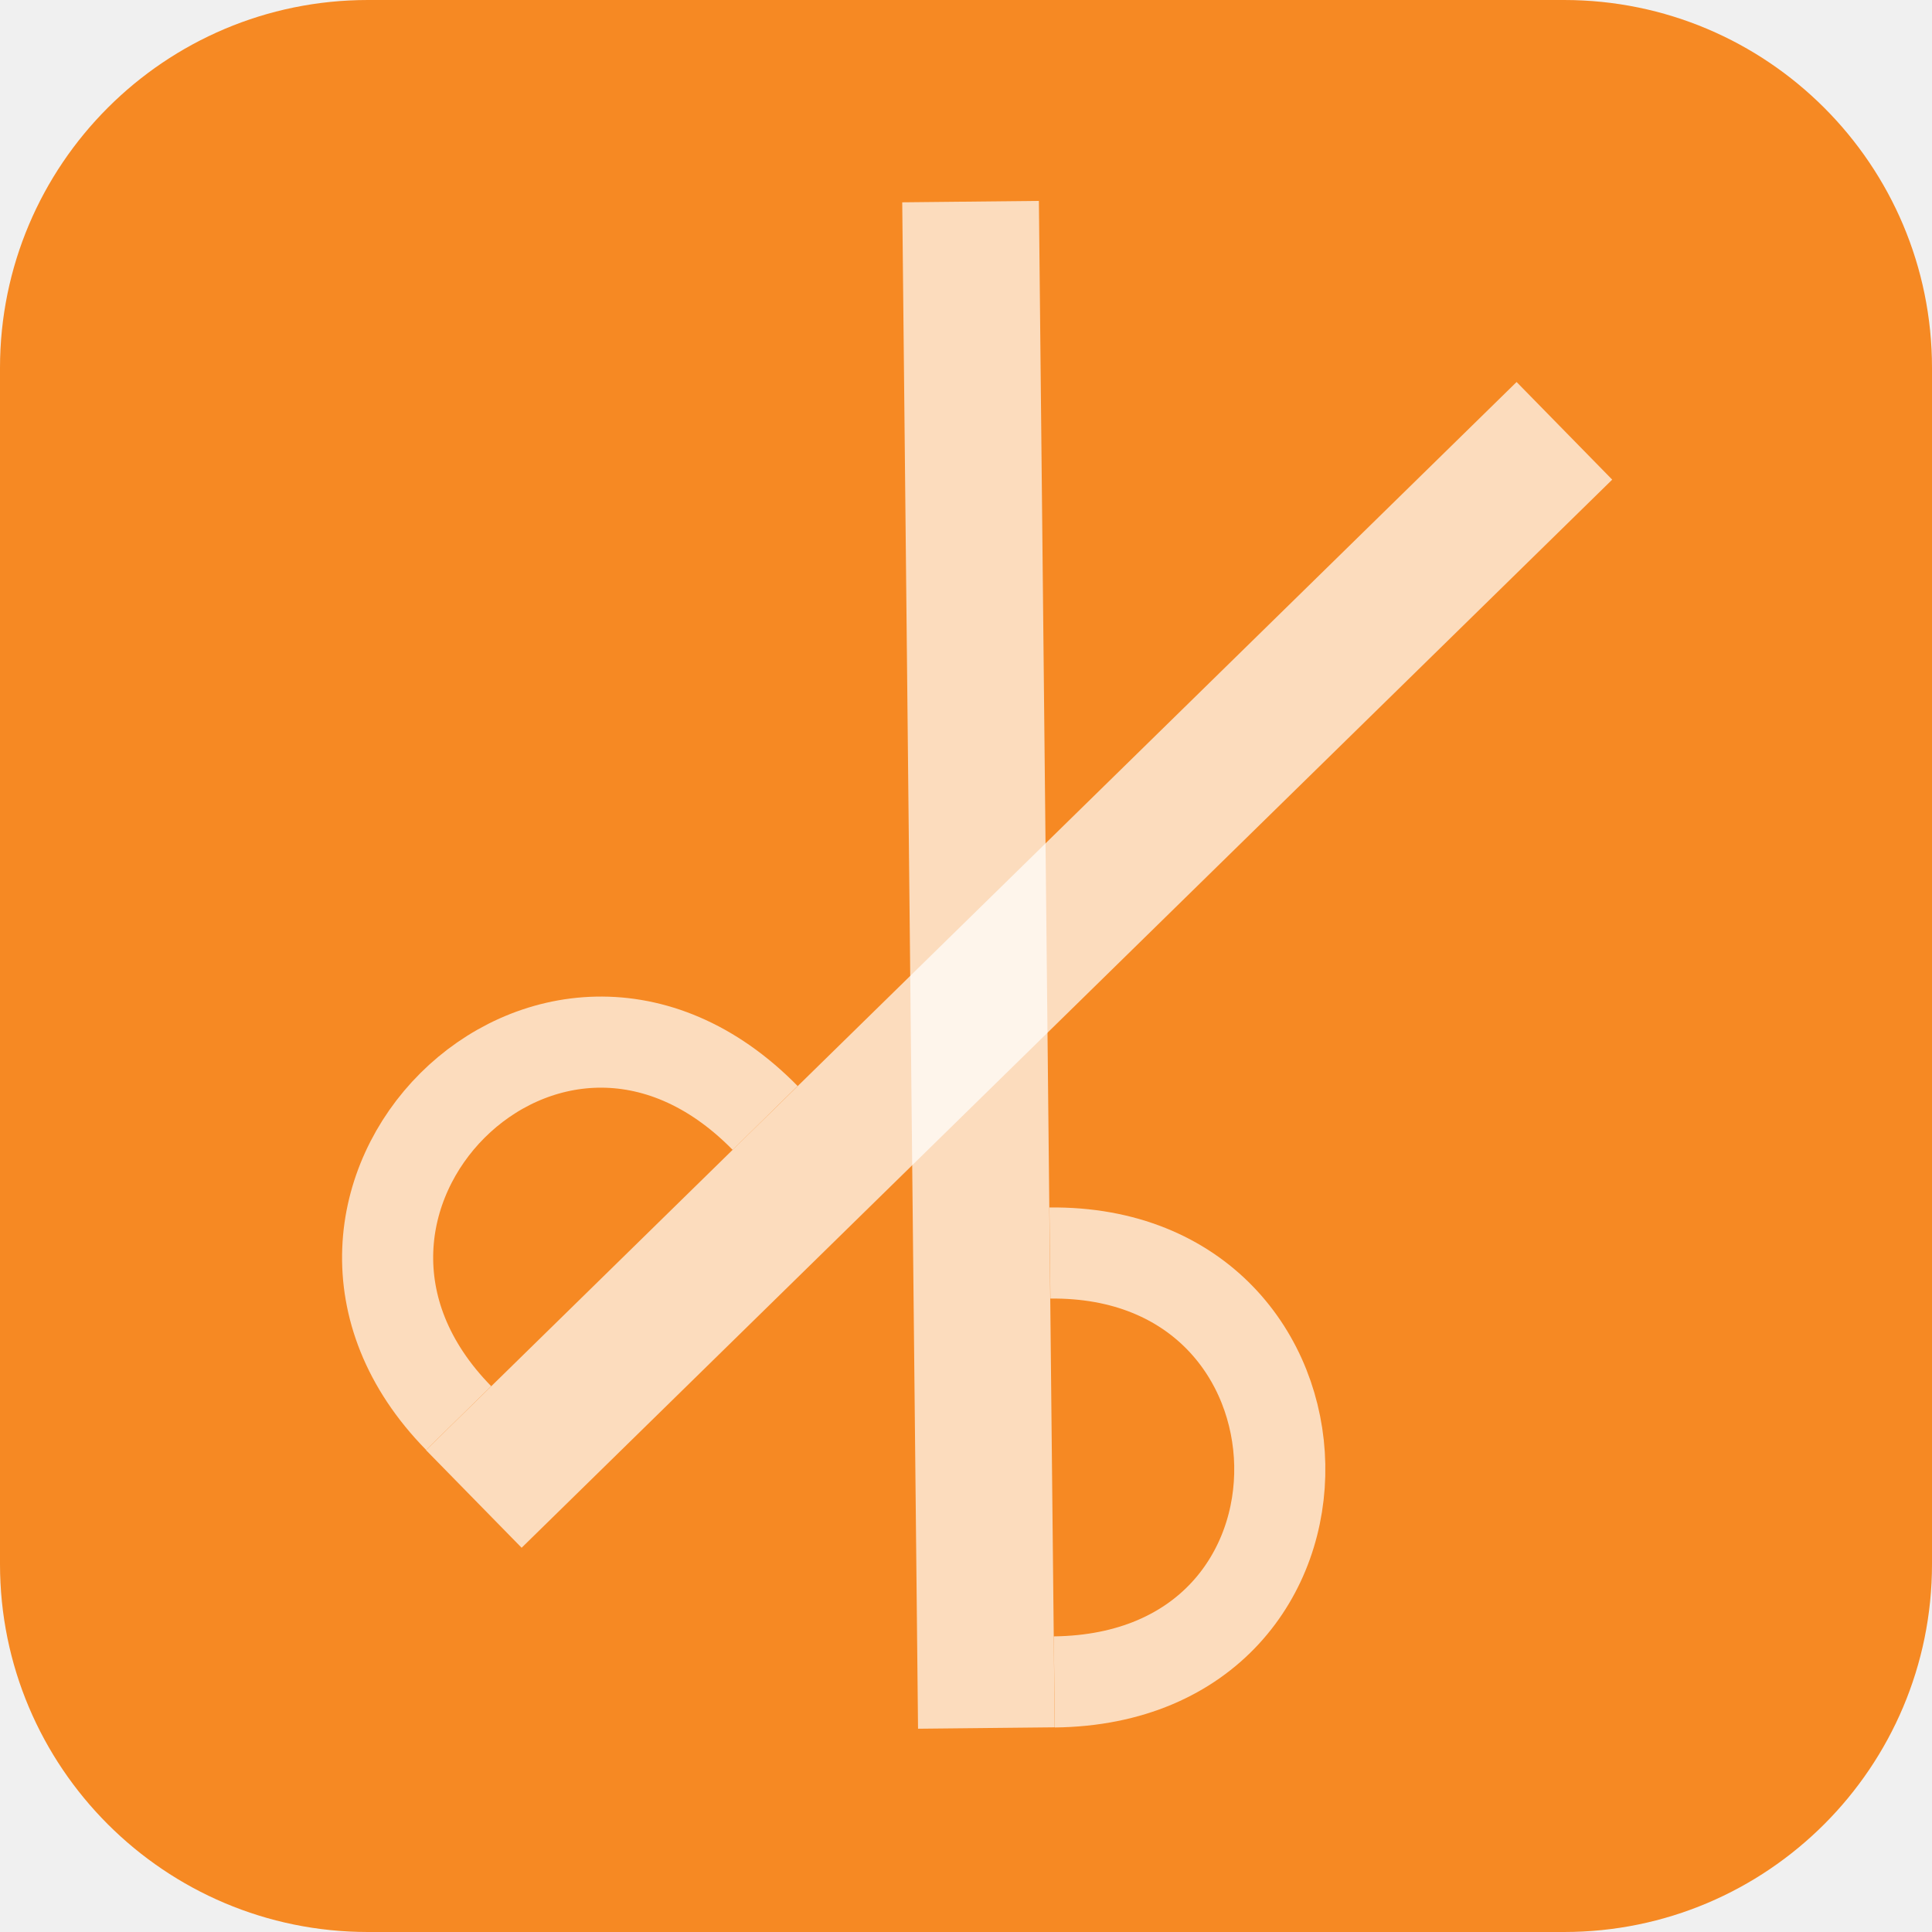
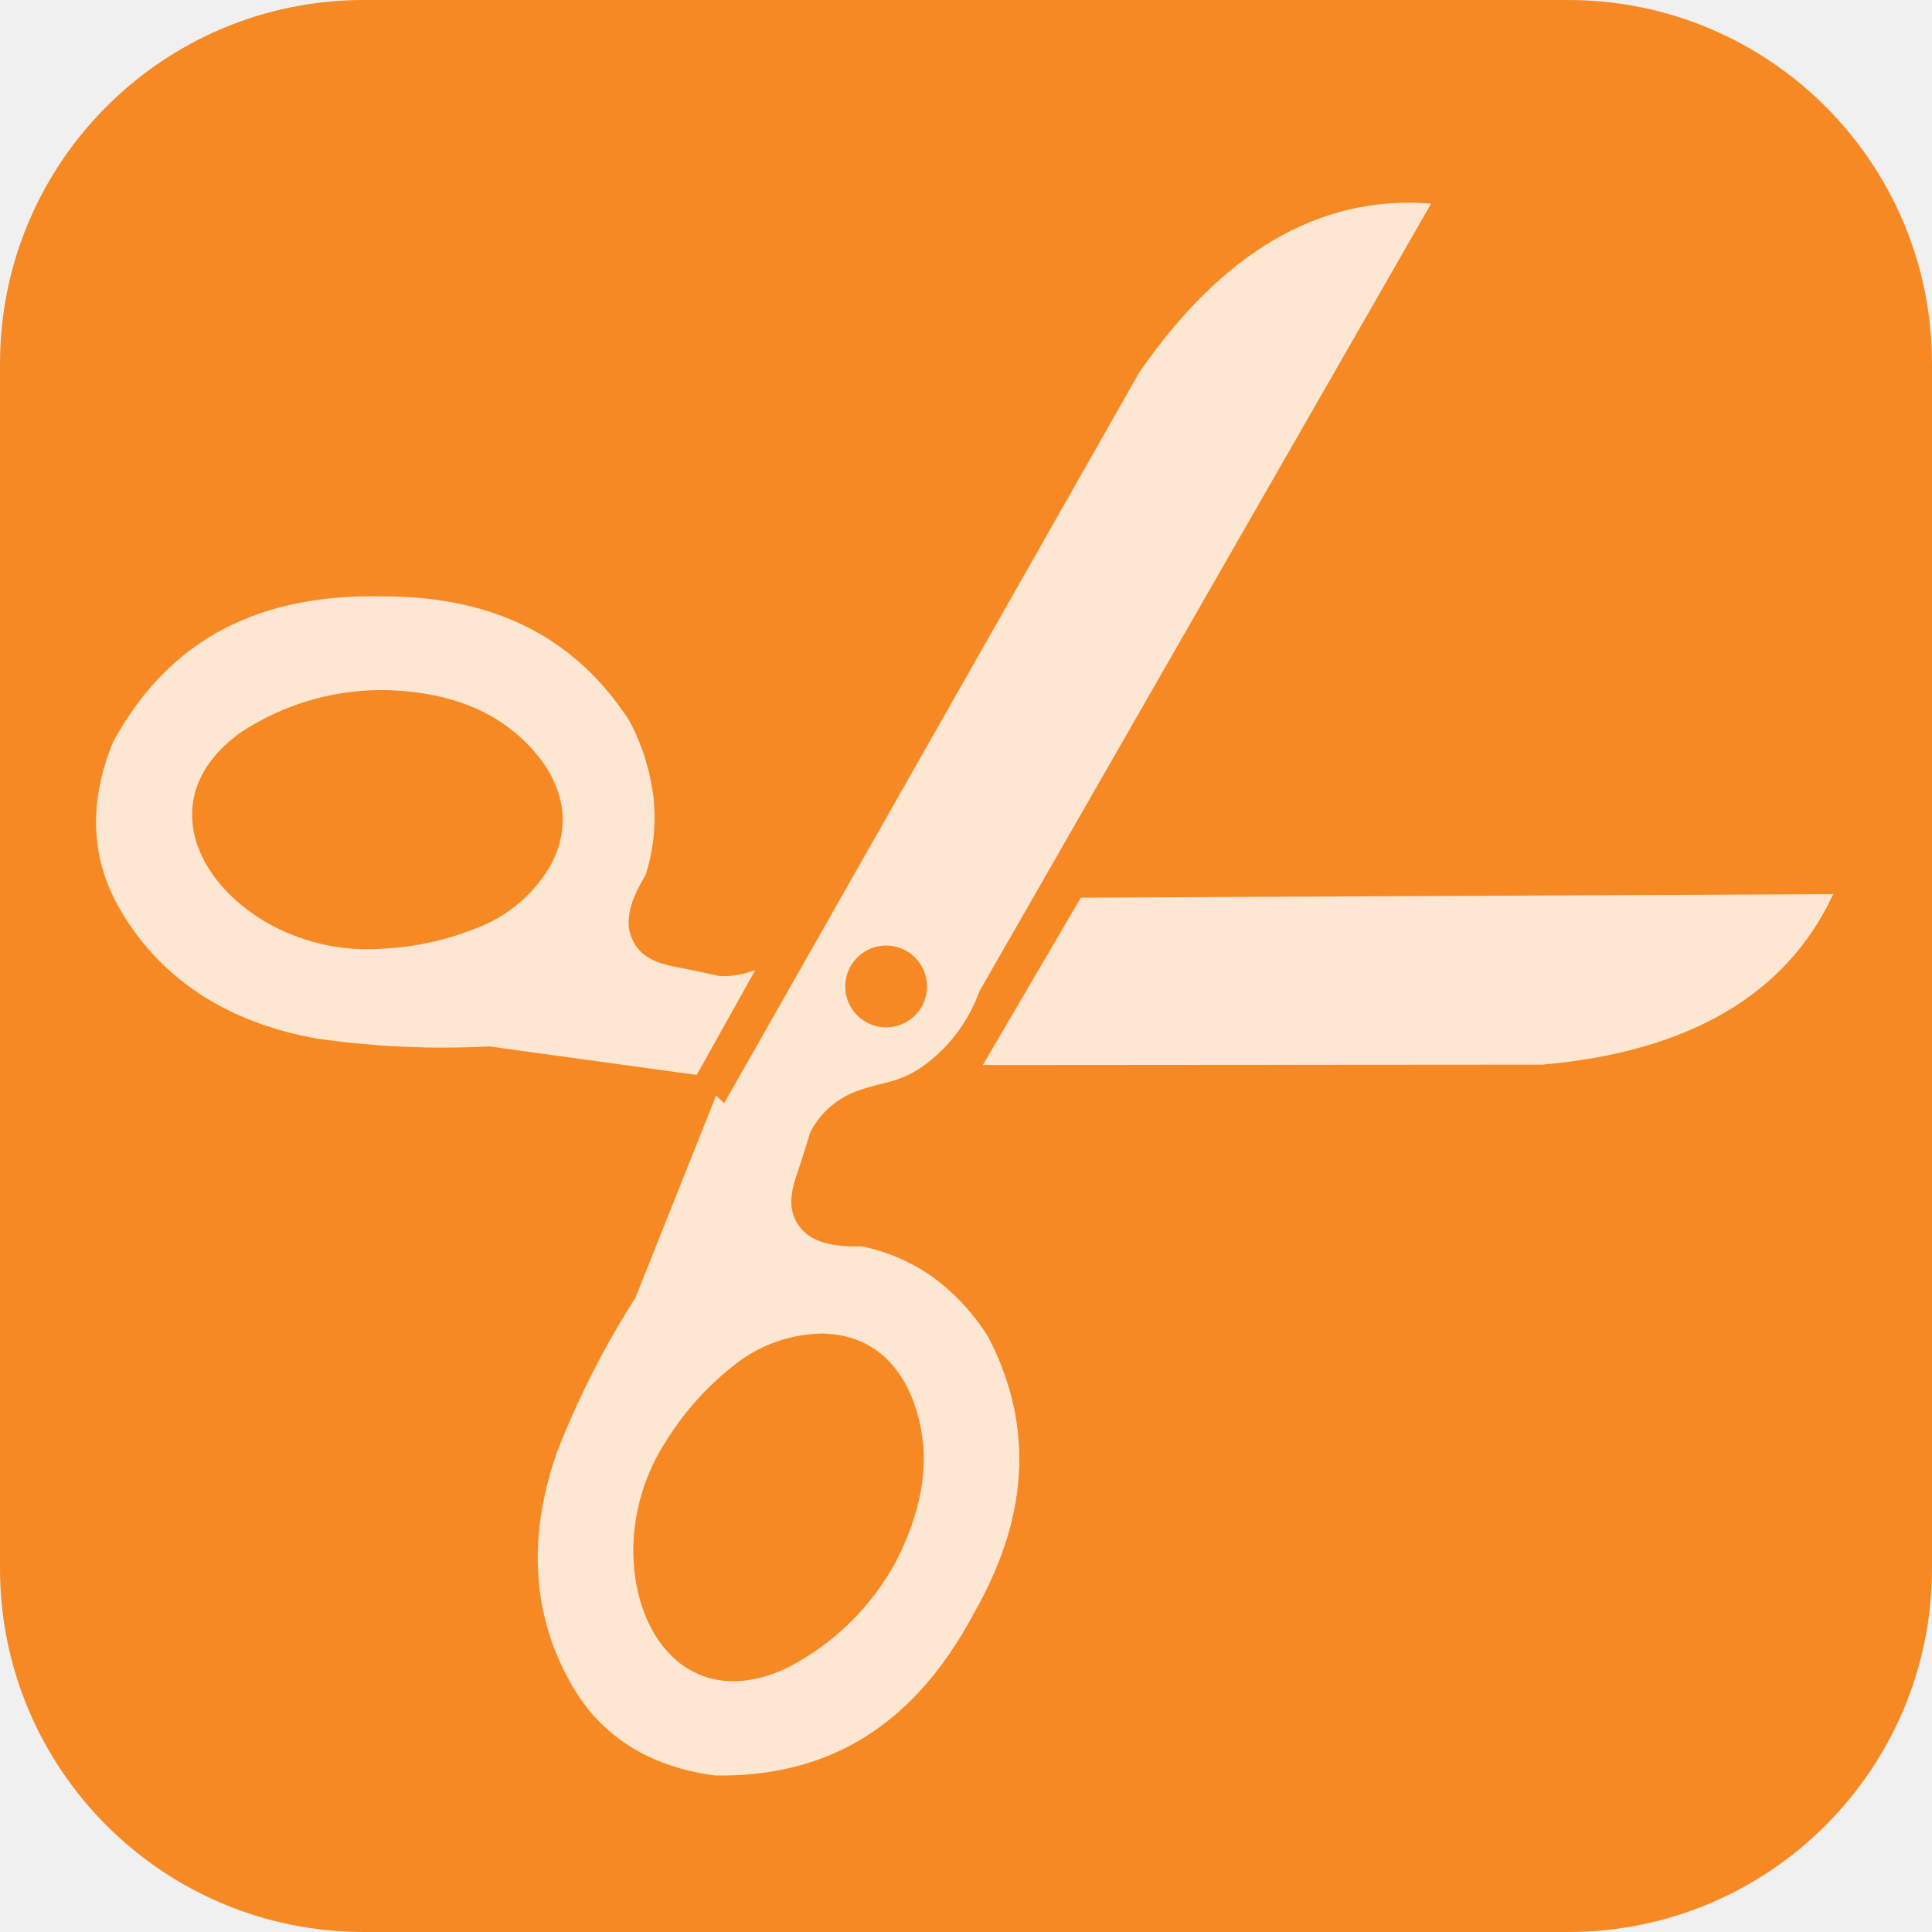
- <svg xmlns="http://www.w3.org/2000/svg" viewBox="0 0 424.14 424.14">
-   <defs>
-     <style>
-       .grip {
-         stroke-width: 20px;
-       }
- 
-       .grip, .blade {
-         fill: none;
-         opacity: .7;
+ <svg xmlns="http://www.w3.org/2000/svg" viewBox="0 0 425 425">
+   <style>
+       .scissors {
+         fill: #fff;
+         opacity: .8;
        stroke: #fff;
        stroke-miterlimit: 10;
-       }
- 
-       .blade {
-         stroke-width: 30px;
+         fill-rule: evenodd;
      }

      .bg {
        fill: #f68923;
        stroke-width: 0px;
      }
-     </style>
-   </defs>
+   </style>
  <g>
-     <rect class="bg" x="0" y="0" width="424.14" height="424.14" rx="80.78" ry="80.78" />
-     <path class="grip" d="m231.46,369.24c67.48-.78,64.82-94.87-.97-94.16" />
-     <line class="blade" x1="213.07" y1="44.26" x2="216.54" y2="379.36" />
-     <line class="blade" x1="343.44" y1="94.58" x2="104.02" y2="329.07" />
-     <path class="grip" d="m167.97,245.42c-47.28-48.16-113.33,18.91-67.28,65.89" />
+     <rect class="bg" x="0" y="0" width="425" height="425" rx="80" ry="80" />
+     <path class="scissors" d="M251.038 82.205C269.347 55.672 290.507 43.624 313.977 45.24L214.997 217.84C212.621 224.508 208.24 230.276 202.454 234.353C197.081 237.882 194.166 237.462 188.832 239.371C184.044 240.96 180.076 244.374 177.791 248.872L175.954 254.73C174.303 259.958 171.701 265.187 175.593 270.287C178.16 273.641 183.03 274.888 189.469 274.667C195.058 275.803 200.346 278.097 204.994 281.401C209.762 284.94 213.825 289.341 216.971 294.376C226.156 312.2 226.769 331.856 213.892 354.488C199.716 381.161 179.994 390.408 157.33 390.072C142.644 388.098 132.574 381.348 126.354 370.668C116.796 354.258 116.949 336.55 123.161 319.181C127.766 307.481 133.489 296.254 140.251 285.654L157.721 241.869L159.428 243.483L251.038 82.205ZM339.275 233.699C371.387 230.865 392.307 218.404 402.482 197.192L238.046 197.969L217.073 233.788L339.275 233.699ZM165.076 214.288C162.863 215 160.54 215.314 158.218 215.213L152.216 213.921C146.854 212.777 141.021 212.46 138.505 206.559C136.841 202.648 138.16 197.798 141.543 192.328C143.291 186.86 143.87 181.085 143.242 175.378C142.526 169.528 140.726 163.863 137.932 158.673C126.959 141.89 110.152 131.636 84.126 131.693C54.084 131.02 36.244 143.498 25.354 163.377C19.727 177.06 20.683 189.241 26.863 199.853C36.354 216.148 51.899 224.866 70.059 228.009C82.506 229.787 95.097 230.349 107.653 229.686L152.967 235.92L153.875 234.317L153.772 233.825L154.154 233.848L165.076 214.288ZM121.908 189.921C127.466 178.857 122.642 168.468 113.869 160.994C106.841 154.989 97.389 151.777 85.772 151.33C74.073 150.949 62.542 154.202 52.766 160.64C34.45 173.672 40.913 192.989 58.049 203.174C65.951 207.774 75.06 209.873 84.178 209.196C91.227 208.853 98.17 207.35 104.729 204.746C112.064 202.057 118.173 196.797 121.922 189.944L121.908 189.921ZM203.133 212.227C204.079 213.85 204.521 215.718 204.405 217.594C204.288 219.469 203.618 221.268 202.479 222.762C201.34 224.257 199.782 225.379 198.005 225.988C196.227 226.597 194.309 226.665 192.492 226.183C190.676 225.701 189.044 224.691 187.802 223.281C186.56 221.871 185.764 220.124 185.516 218.261C185.267 216.398 185.577 214.504 186.406 212.817C187.235 211.131 188.545 209.728 190.172 208.787C191.248 208.16 192.438 207.752 193.672 207.585C194.907 207.419 196.162 207.498 197.366 207.817C198.57 208.137 199.699 208.691 200.689 209.447C201.678 210.204 202.509 211.148 203.133 212.227ZM181.886 292.896C194.251 293.521 200.894 302.819 203.067 314.138C204.837 323.237 202.954 333.02 197.677 343.46C192.181 353.777 183.639 362.149 173.214 367.438C152.83 376.917 139.216 361.764 138.811 341.834C138.706 332.696 141.38 323.742 146.478 316.159C150.244 310.19 154.979 304.89 160.488 300.478C166.453 295.431 174.047 292.72 181.859 292.85L181.886 292.896Z" />
  </g>
</svg>
